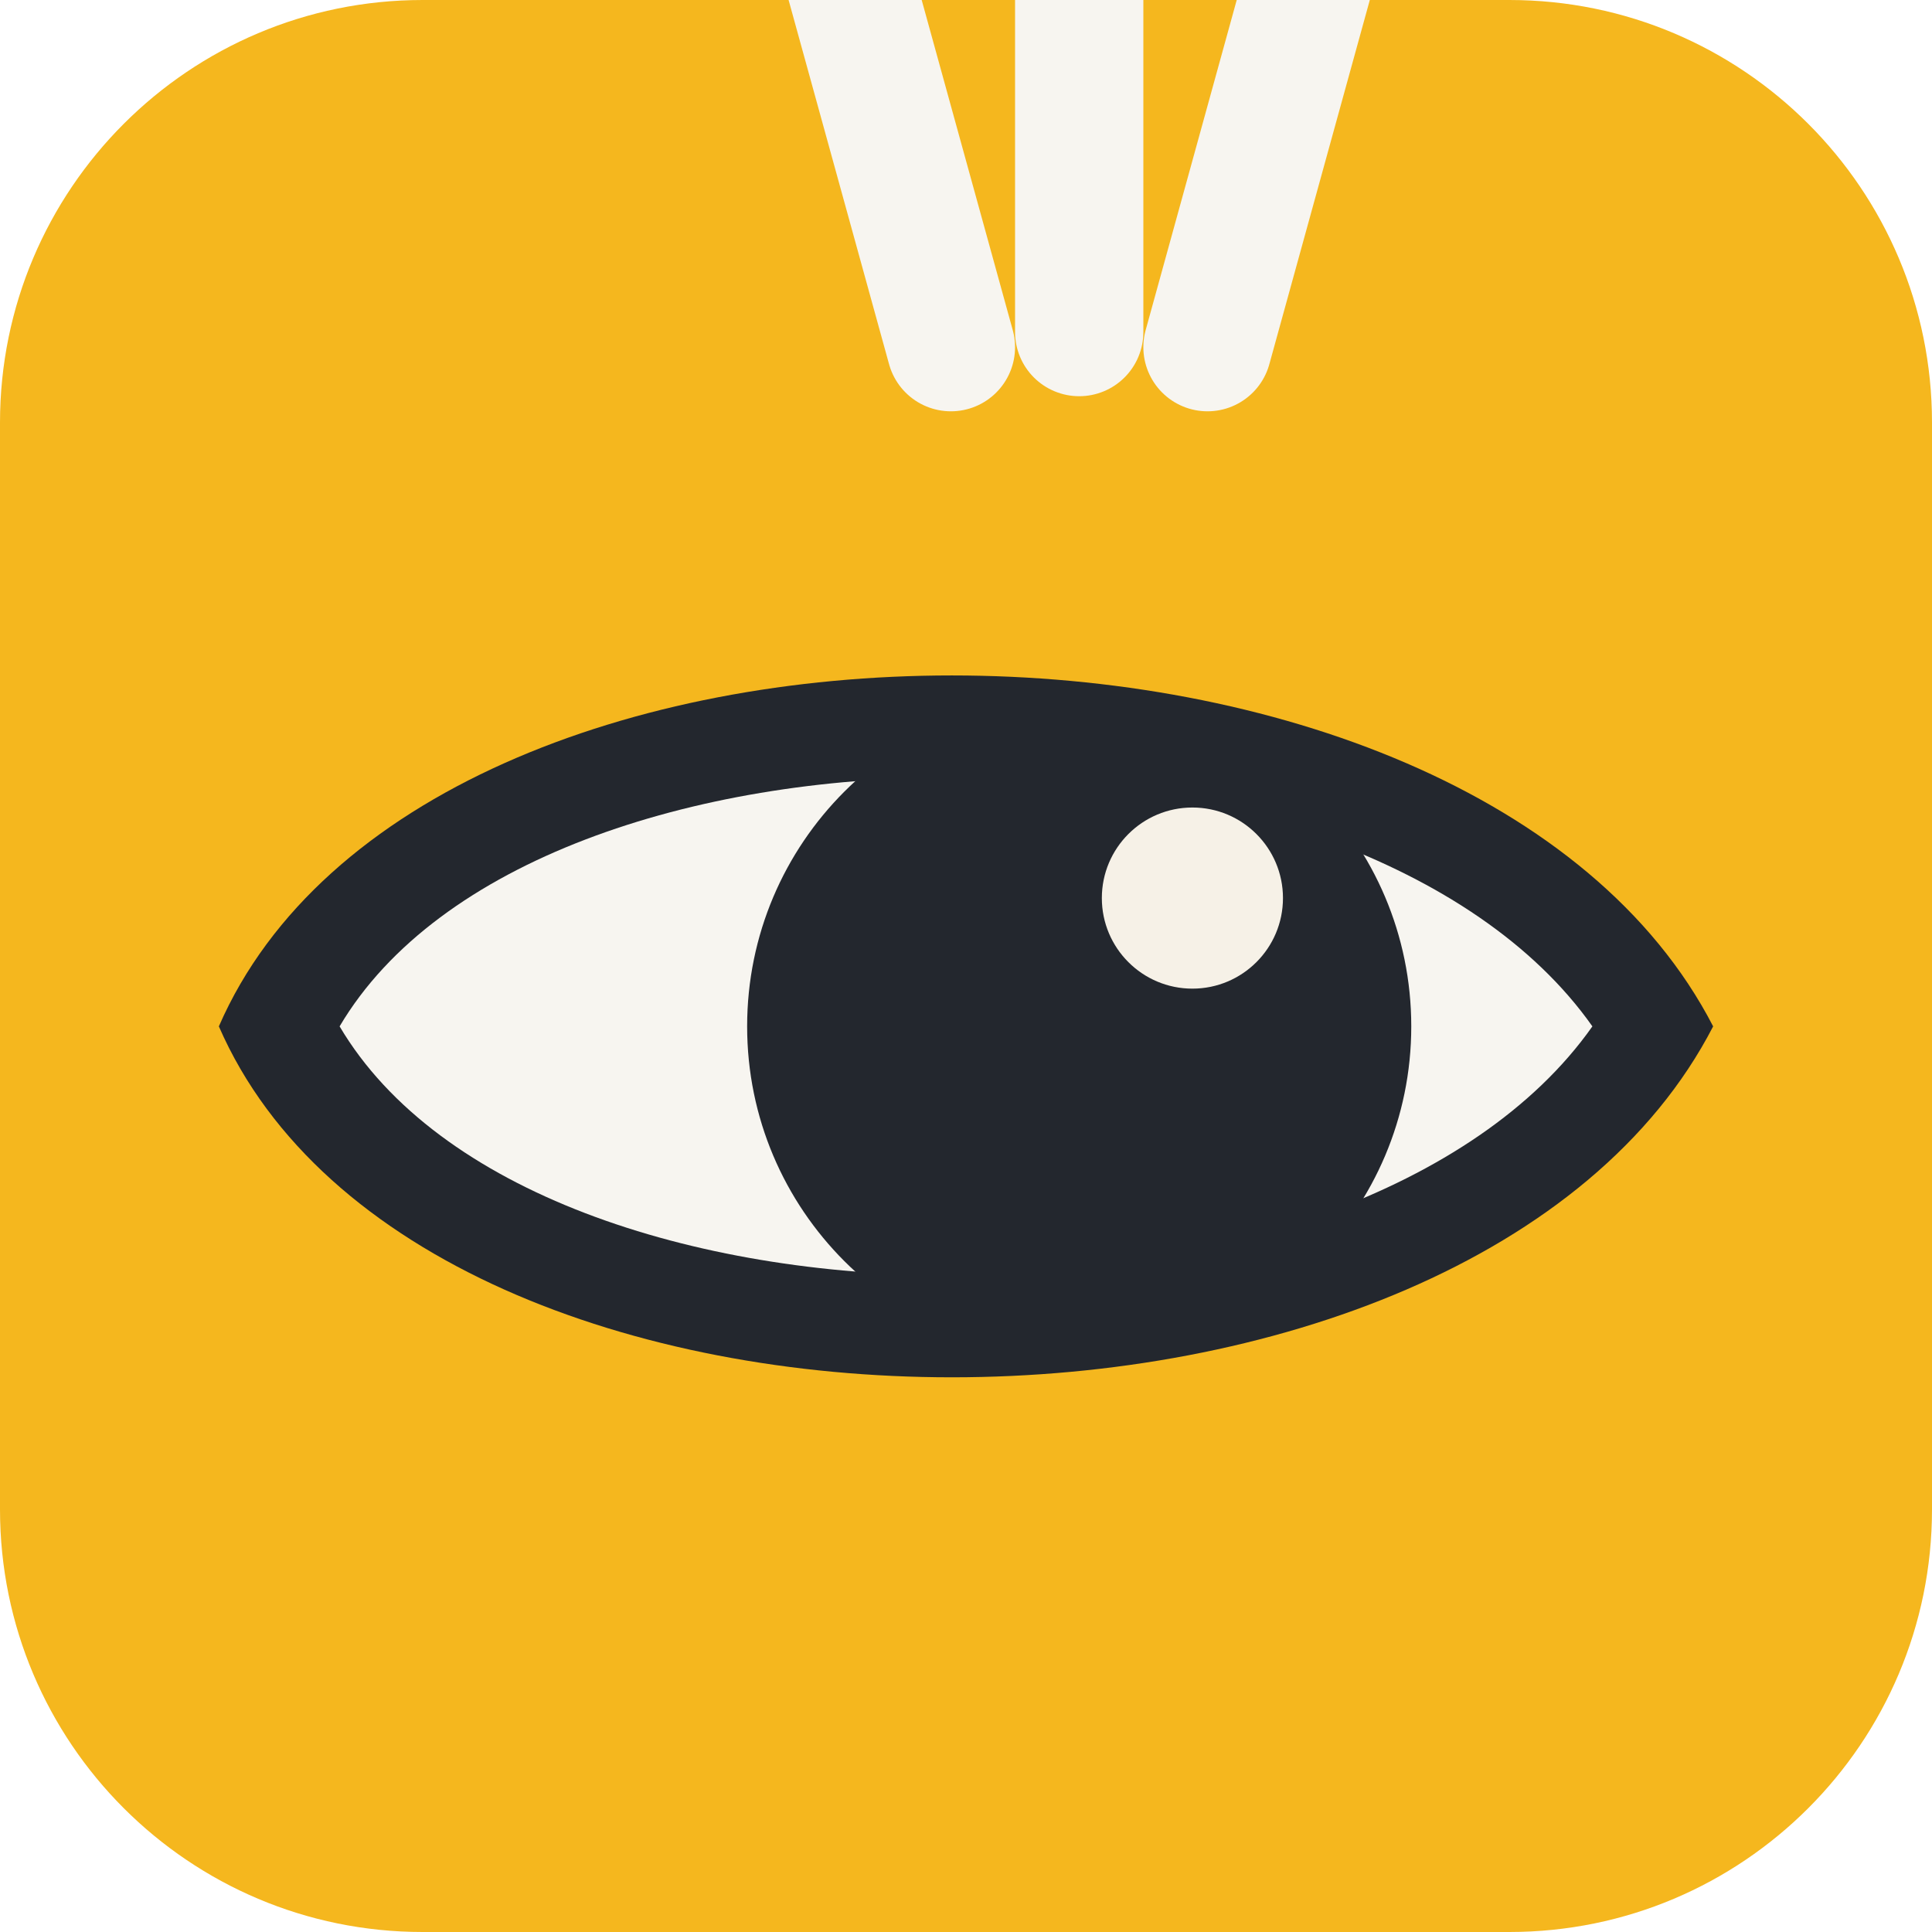
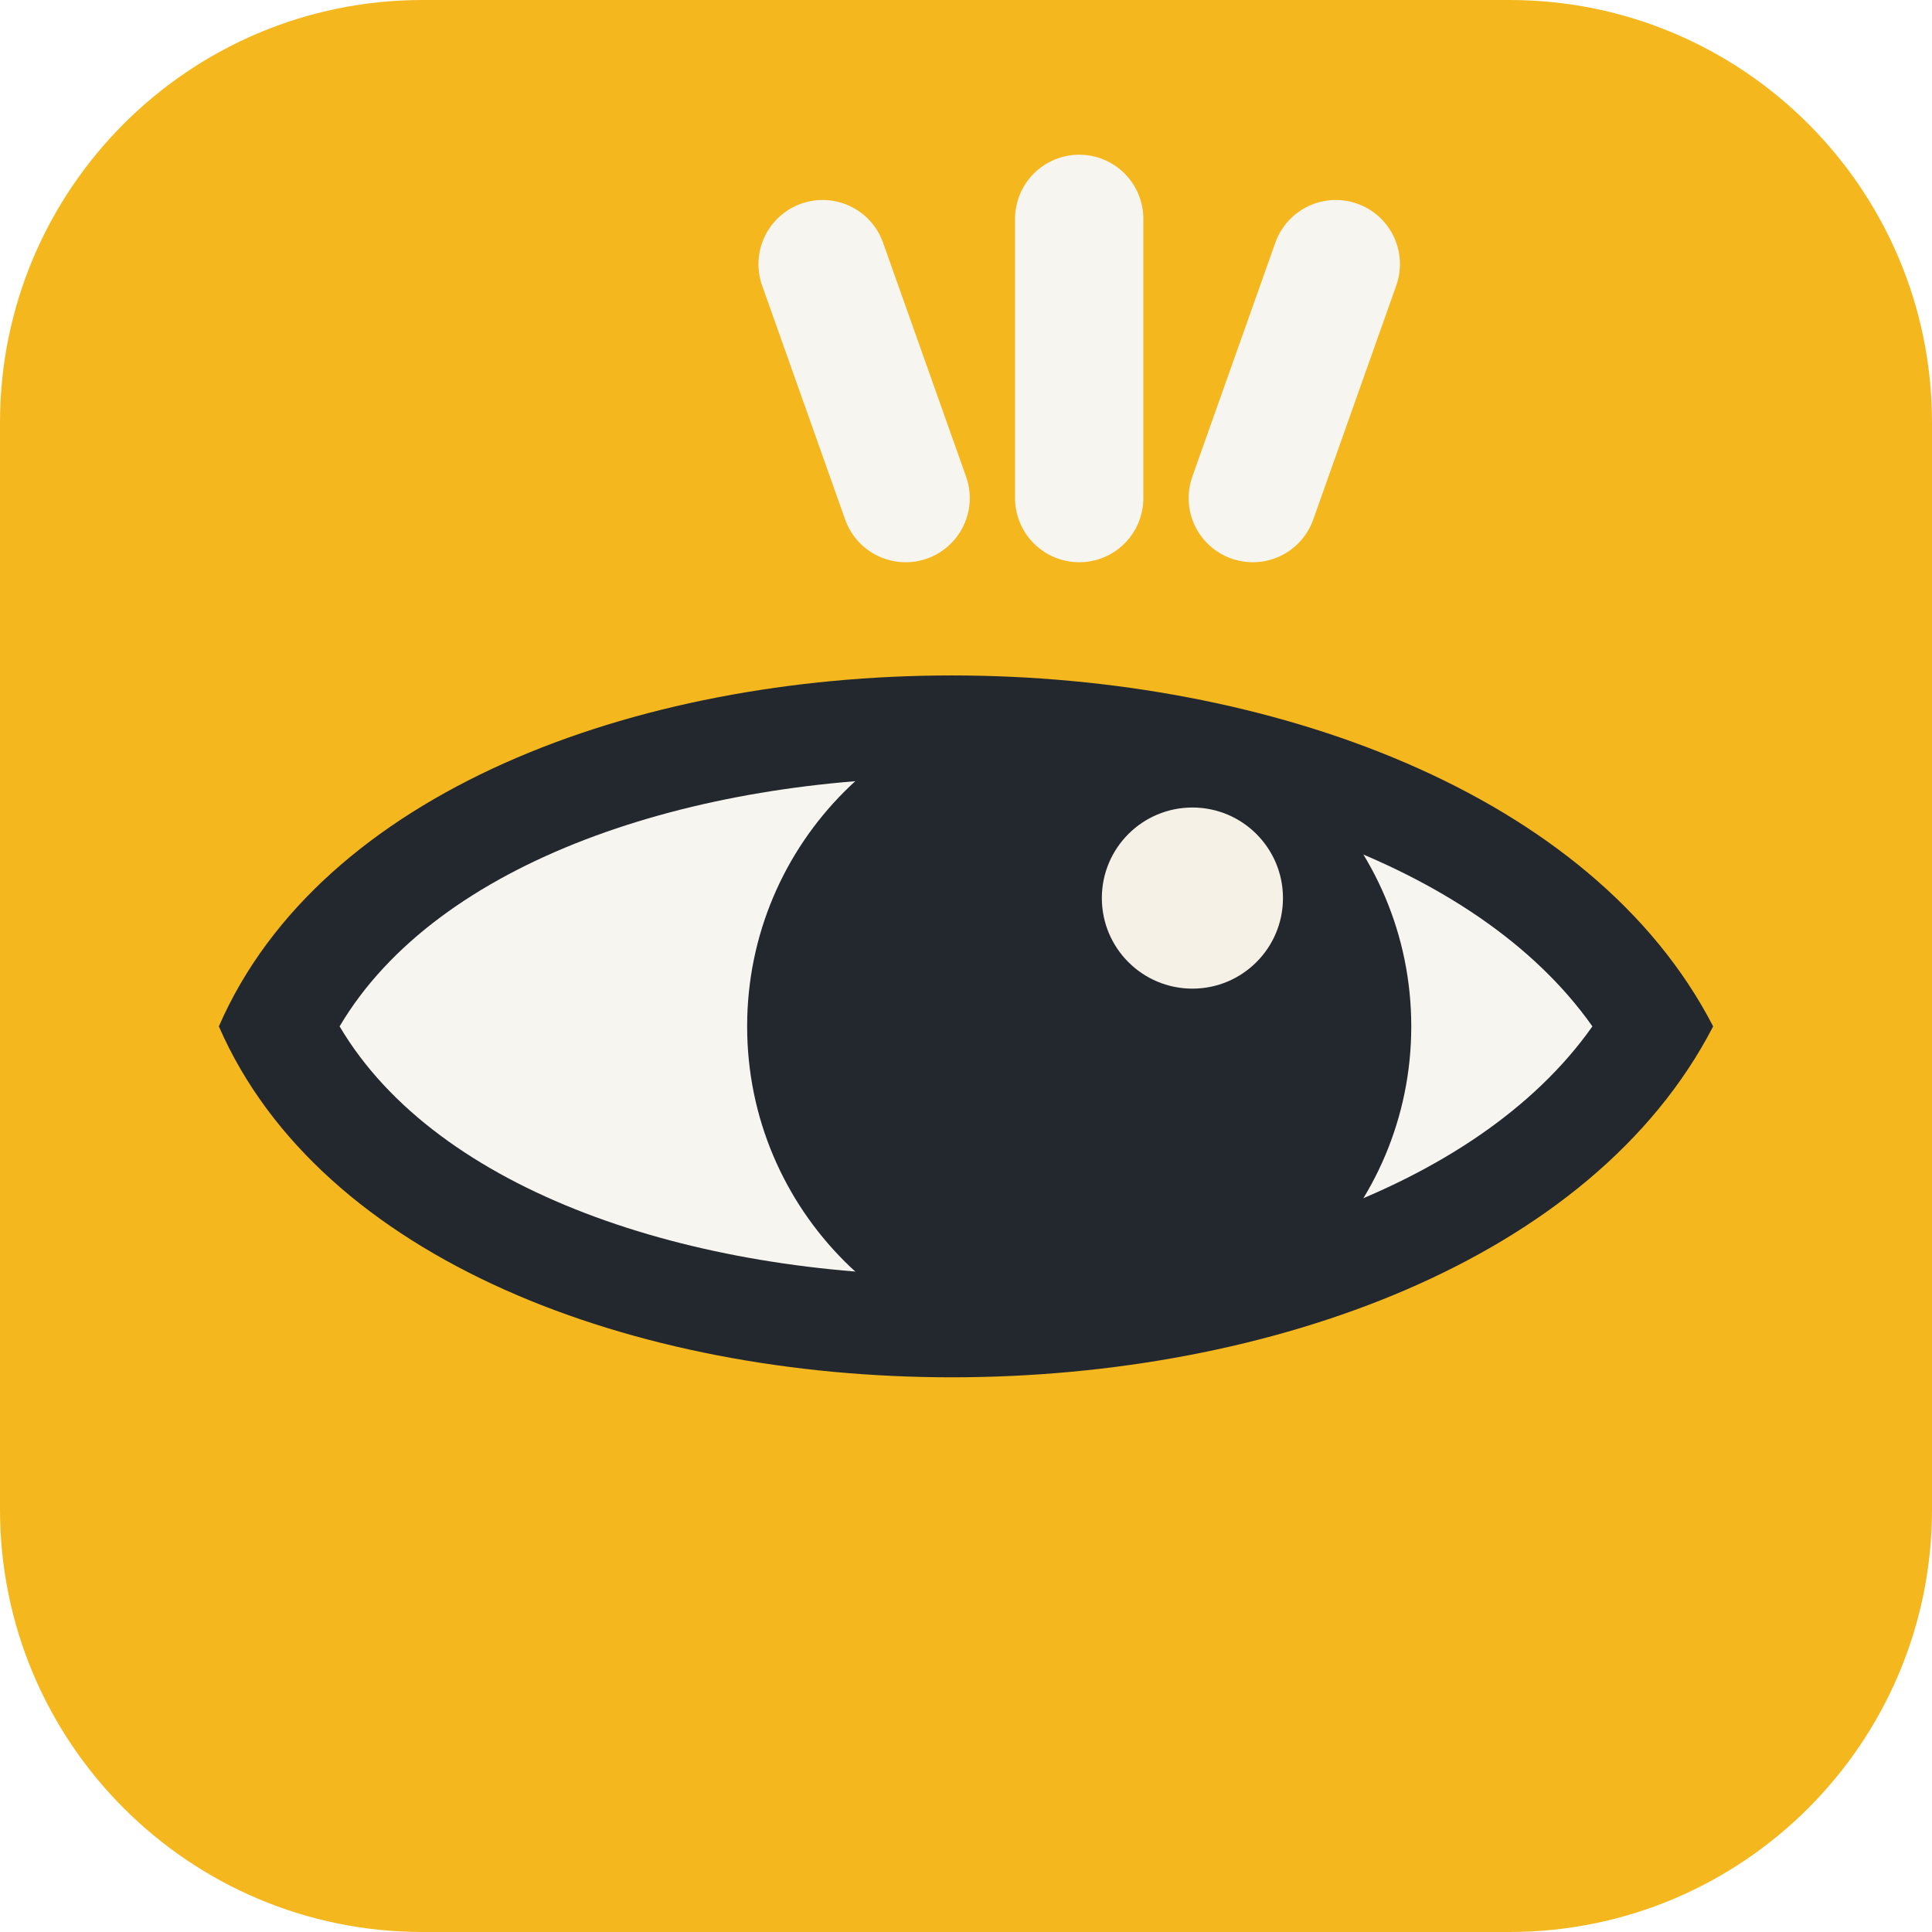
<svg xmlns="http://www.w3.org/2000/svg" viewBox="0 0 512 512">
  <defs>
    <clipPath id="tile">
      <rect width="512" height="512" rx="112" />
    </clipPath>
  </defs>
  <g clip-path="url(#tile)">
    <rect width="512" height="512" fill="#F5B71E" />
    <g fill="none" stroke="#F7F5F0" stroke-width="34" stroke-linecap="round">
-       <path d="M220-24l32 116" />
-       <path d="M286-28v116" />
-       <path d="M352-24 320 92" />
+       <path d="M218 70l22 62" />
+       <path d="M286 58v74" />
+       <path d="M354 70l-22 62" />
    </g>
    <path d="M58 272C112 148 390 148 454 272 390 396 112 396 58 272Z" fill="#23272E" />
    <path d="M90 272c52-88 270-88 332 0-62 88-280 88-332 0Z" fill="#F7F5F0" />
    <circle cx="286" cy="272" r="88" fill="#23272E" />
    <circle cx="316" cy="238" r="24" fill="#F6F1E7" />
  </g>
</svg>
